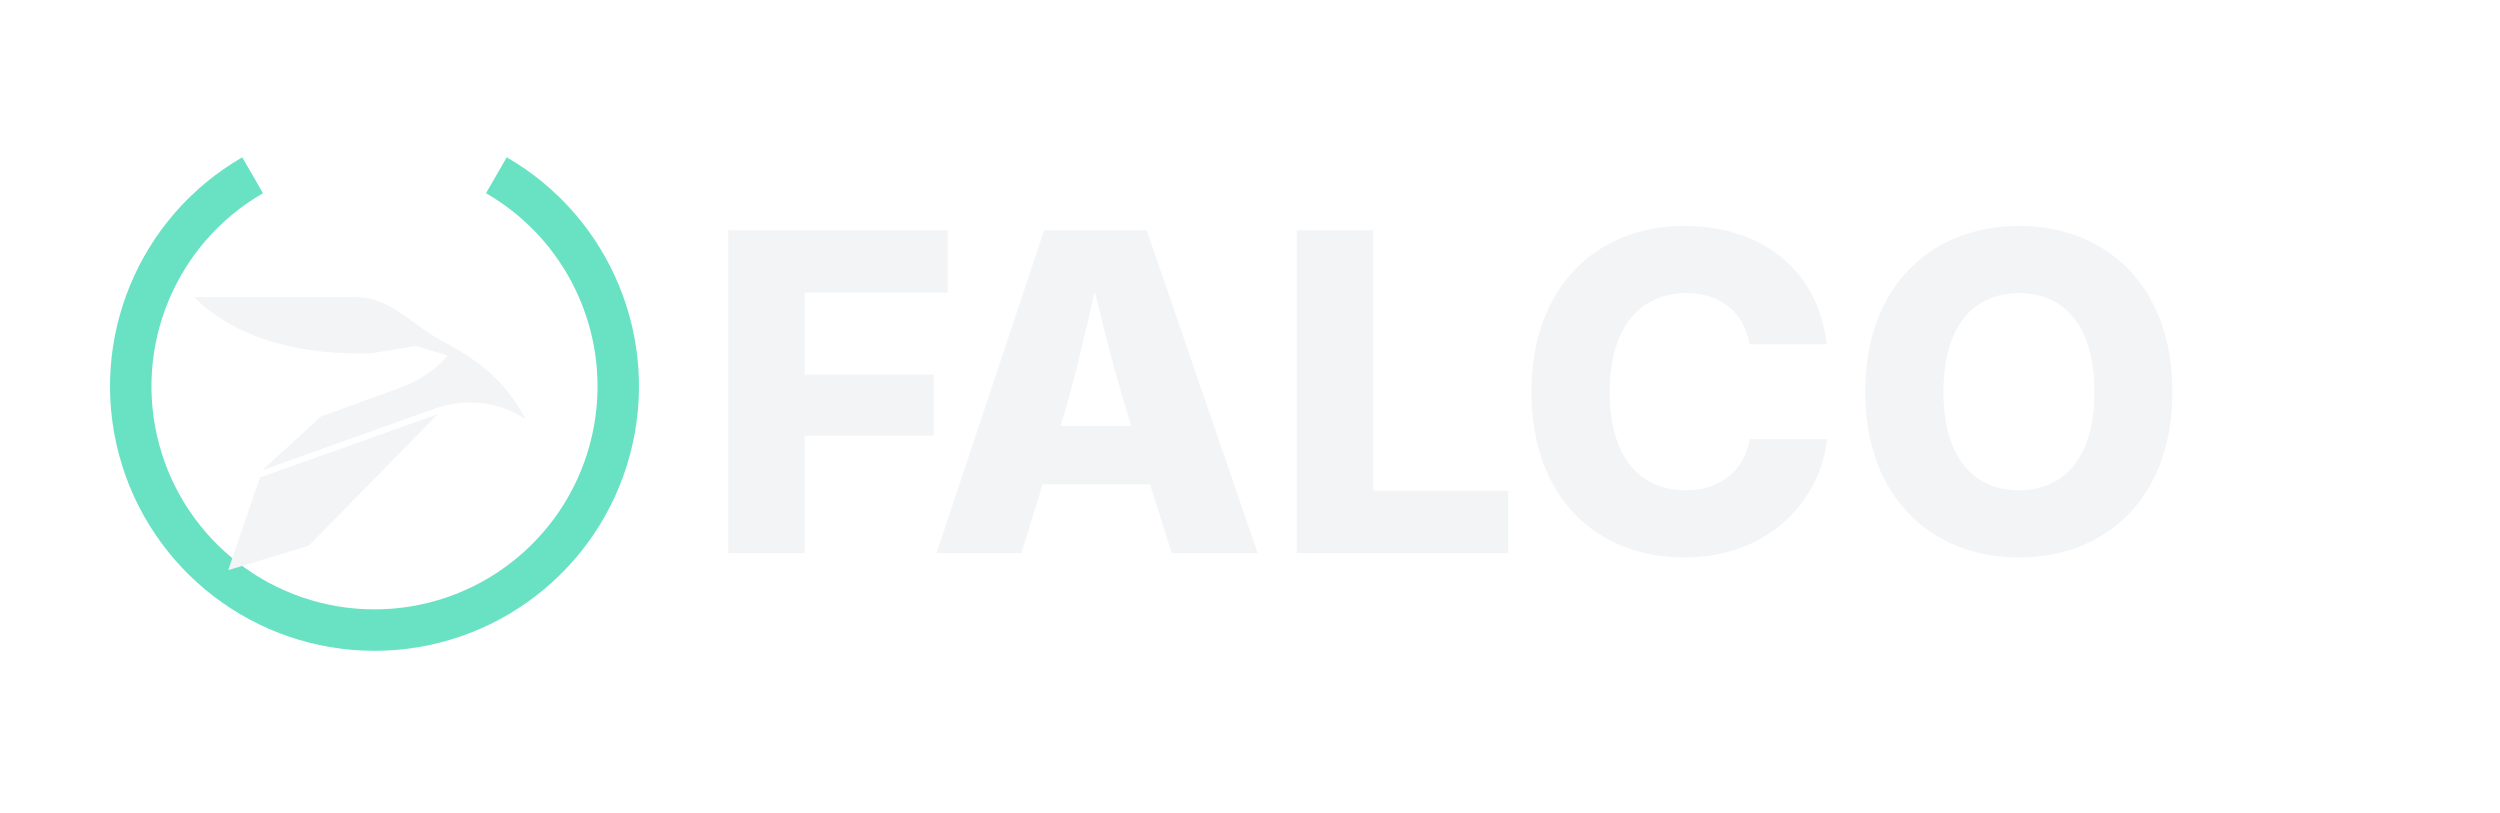
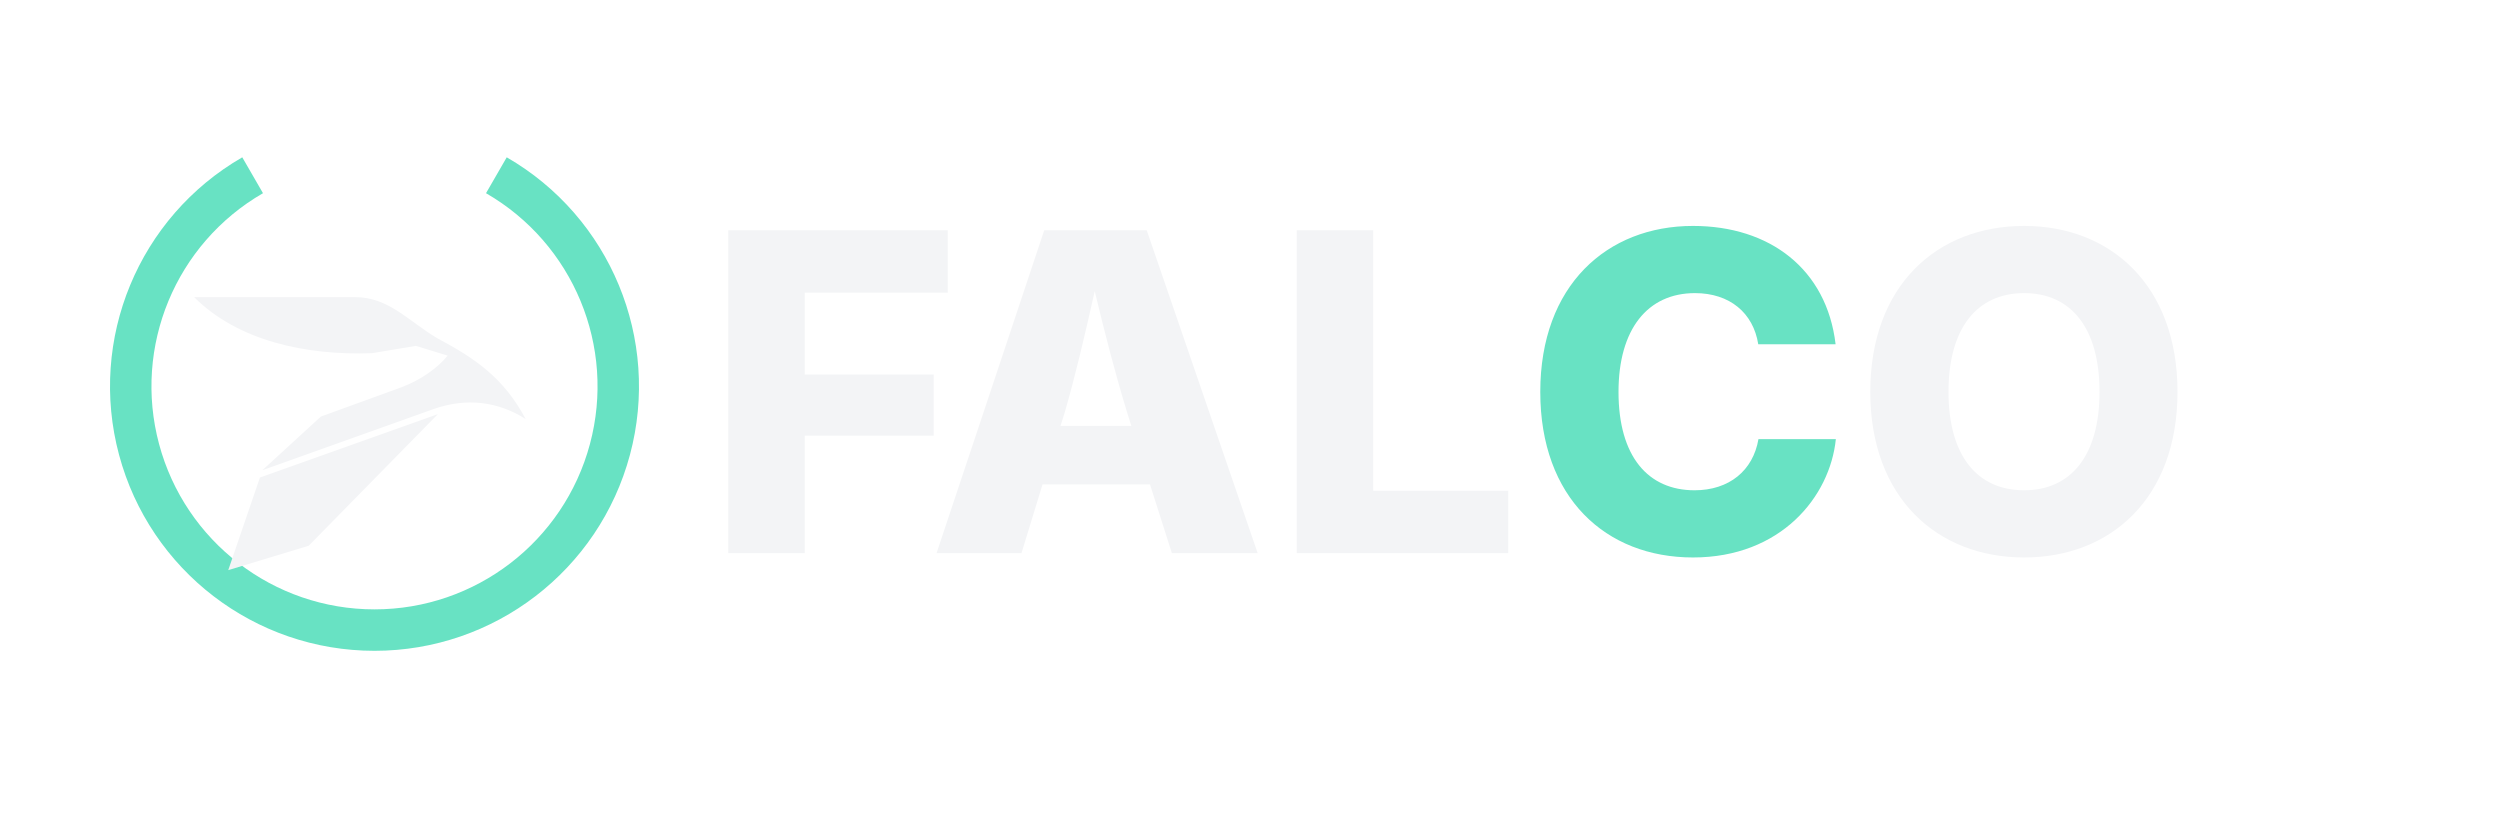
<svg xmlns="http://www.w3.org/2000/svg" viewBox="0 0 800 260" role="img" aria-label="FALCO compact horizontal logo">
  <g transform="translate(20 28) scale(.78)">
    <path d="M78 36 A100 100 0 1 0 178 36" fill="none" stroke="#68E2C3" stroke-width="17" />
    <path d="M54 86 H120 C134 86 142 96 154 103 C169 111 181 119 190 136              C179 129 166 127 152 132 L82 157 L106 135 L139 123              C147 120 154 115 158 110 L145 106 L127 109              C100 110 72 104 54 86 Z" fill="#F3F4F6" />
    <path d="M81 160 L154 134 L101 188 L68 198 Z" fill="#F3F4F6" />
  </g>
-   <text x="225" y="177" fill="#F3F4F6" font-family="Inter, Arial, sans-serif" font-size="142" font-weight="800" letter-spacing="1.2">FALCO</text>
+   <text x="225" y="177" fill="#F3F4F6" font-family="Inter, Arial, sans-serif" font-size="142" font-weight="800" letter-spacing="1.2">FAL<tspan fill="#68E2C3">C</tspan>O</text>
</svg>
